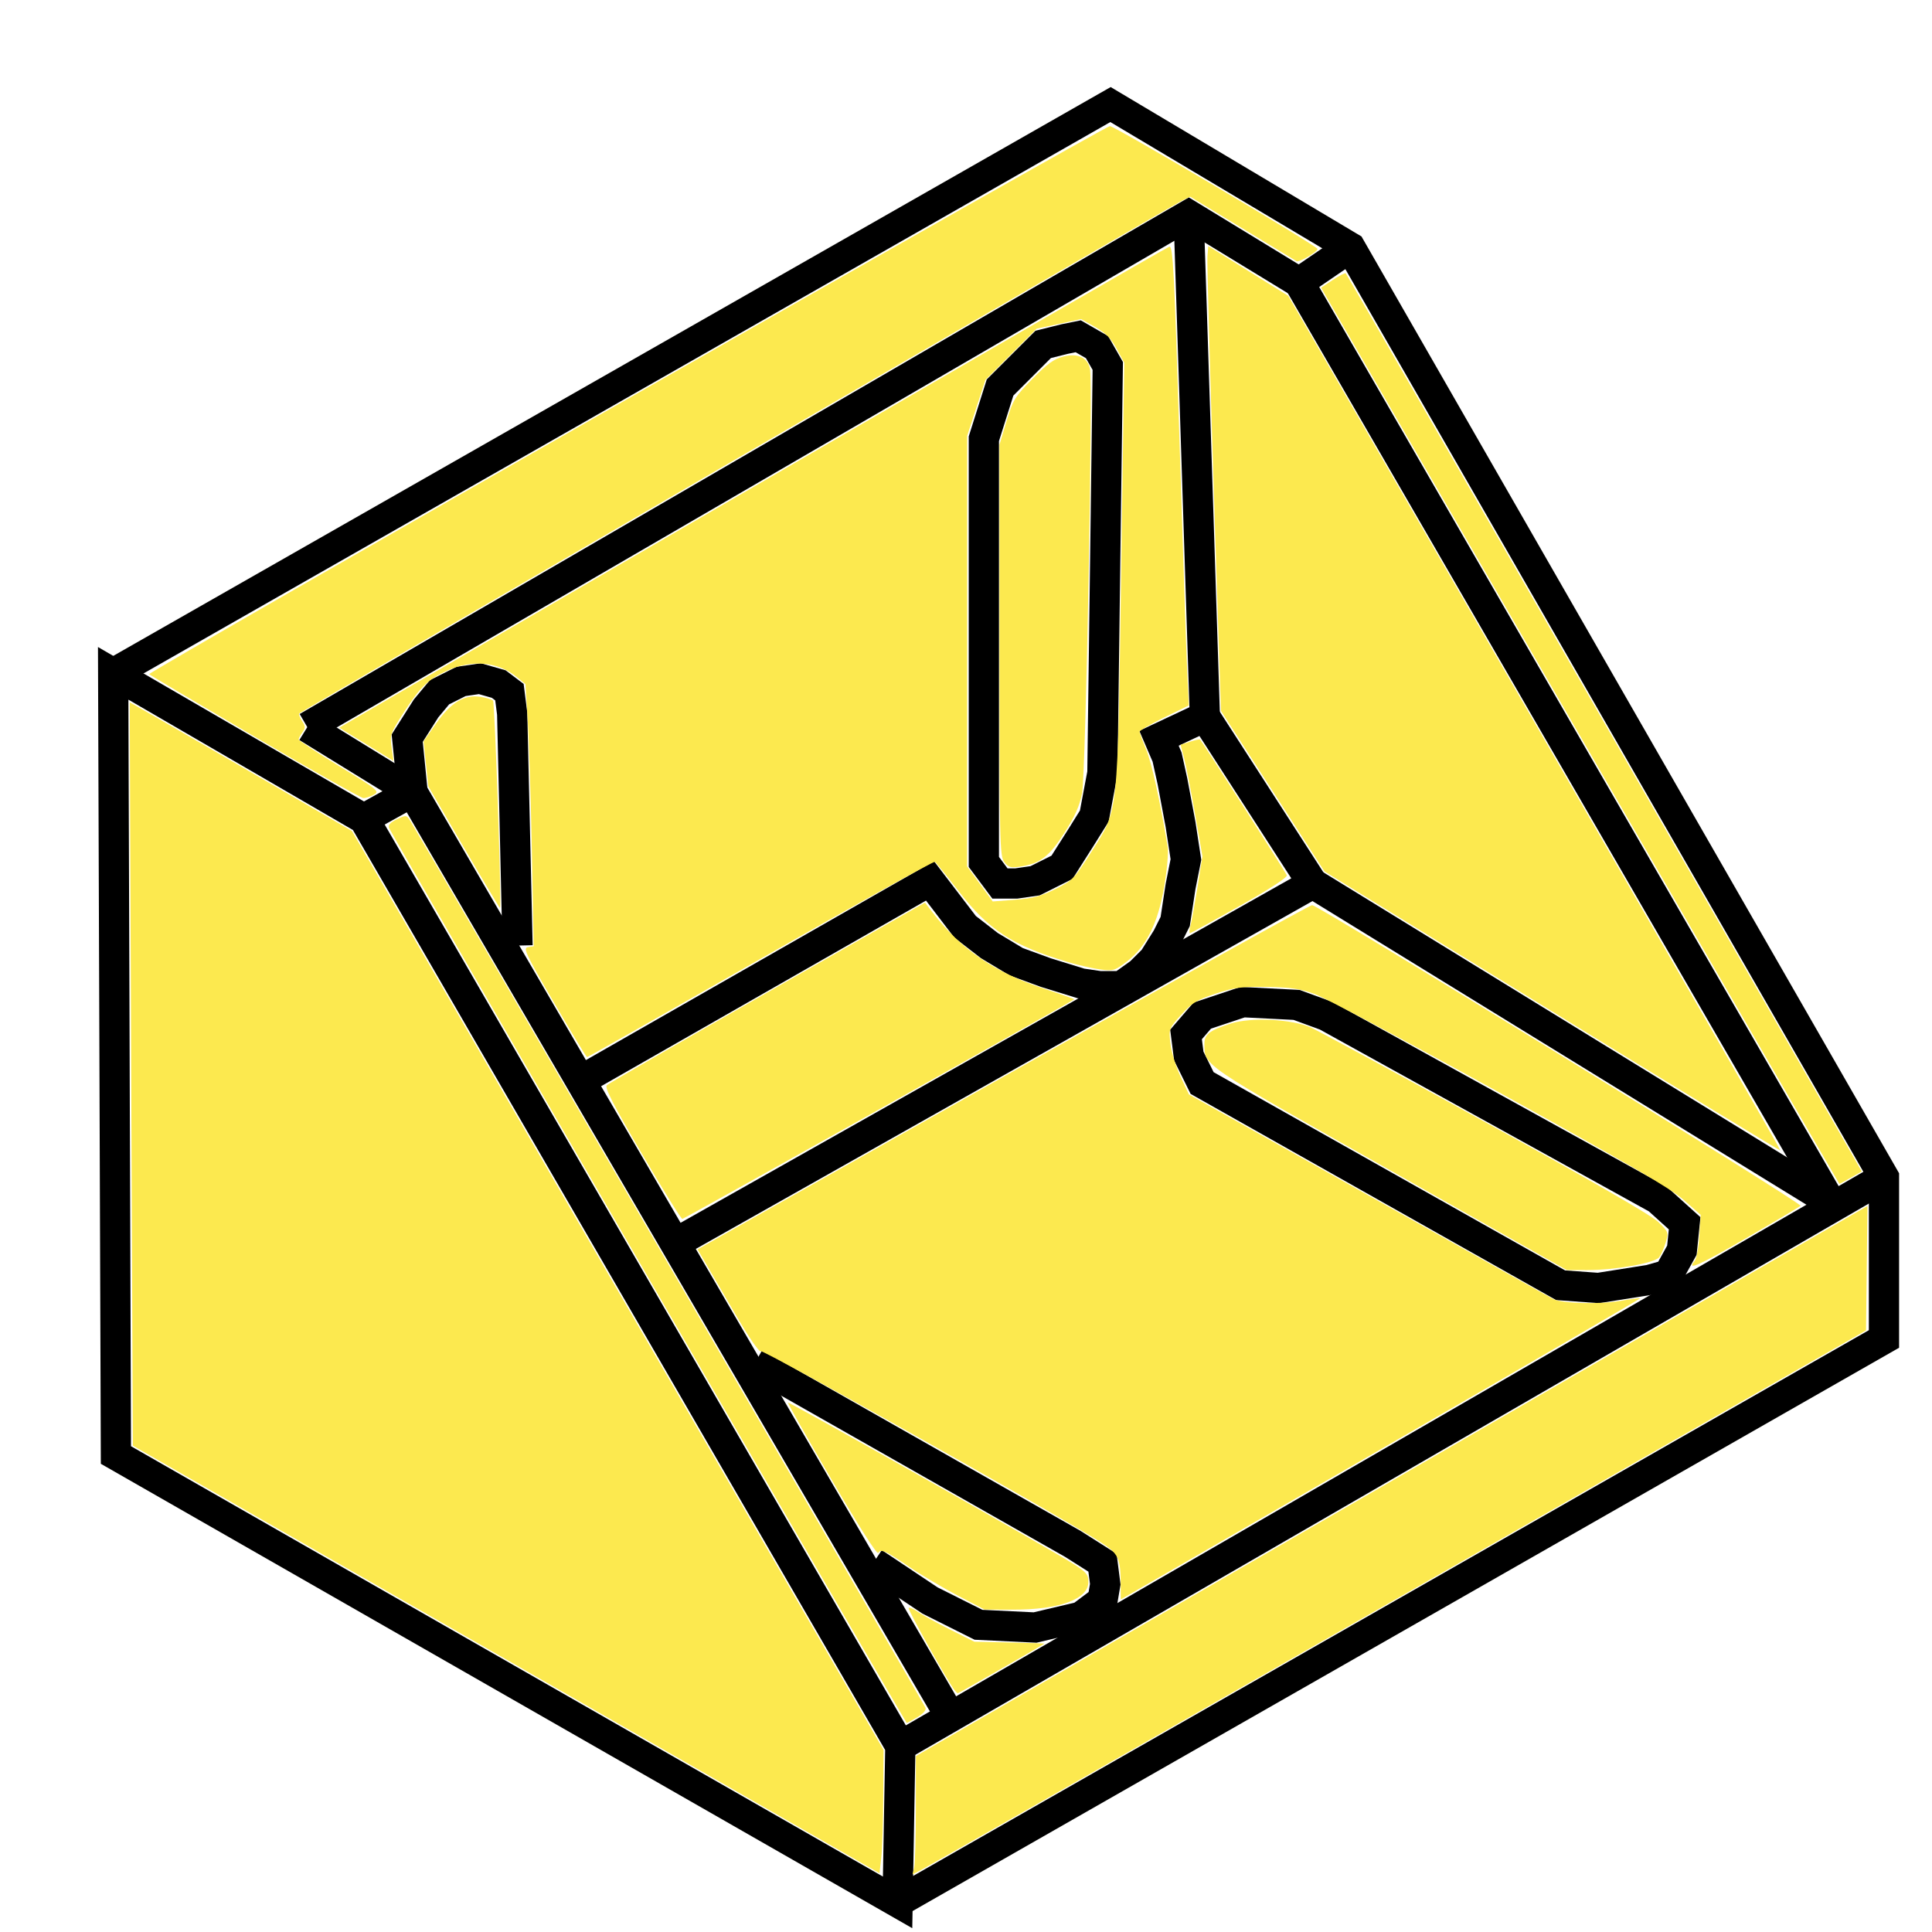
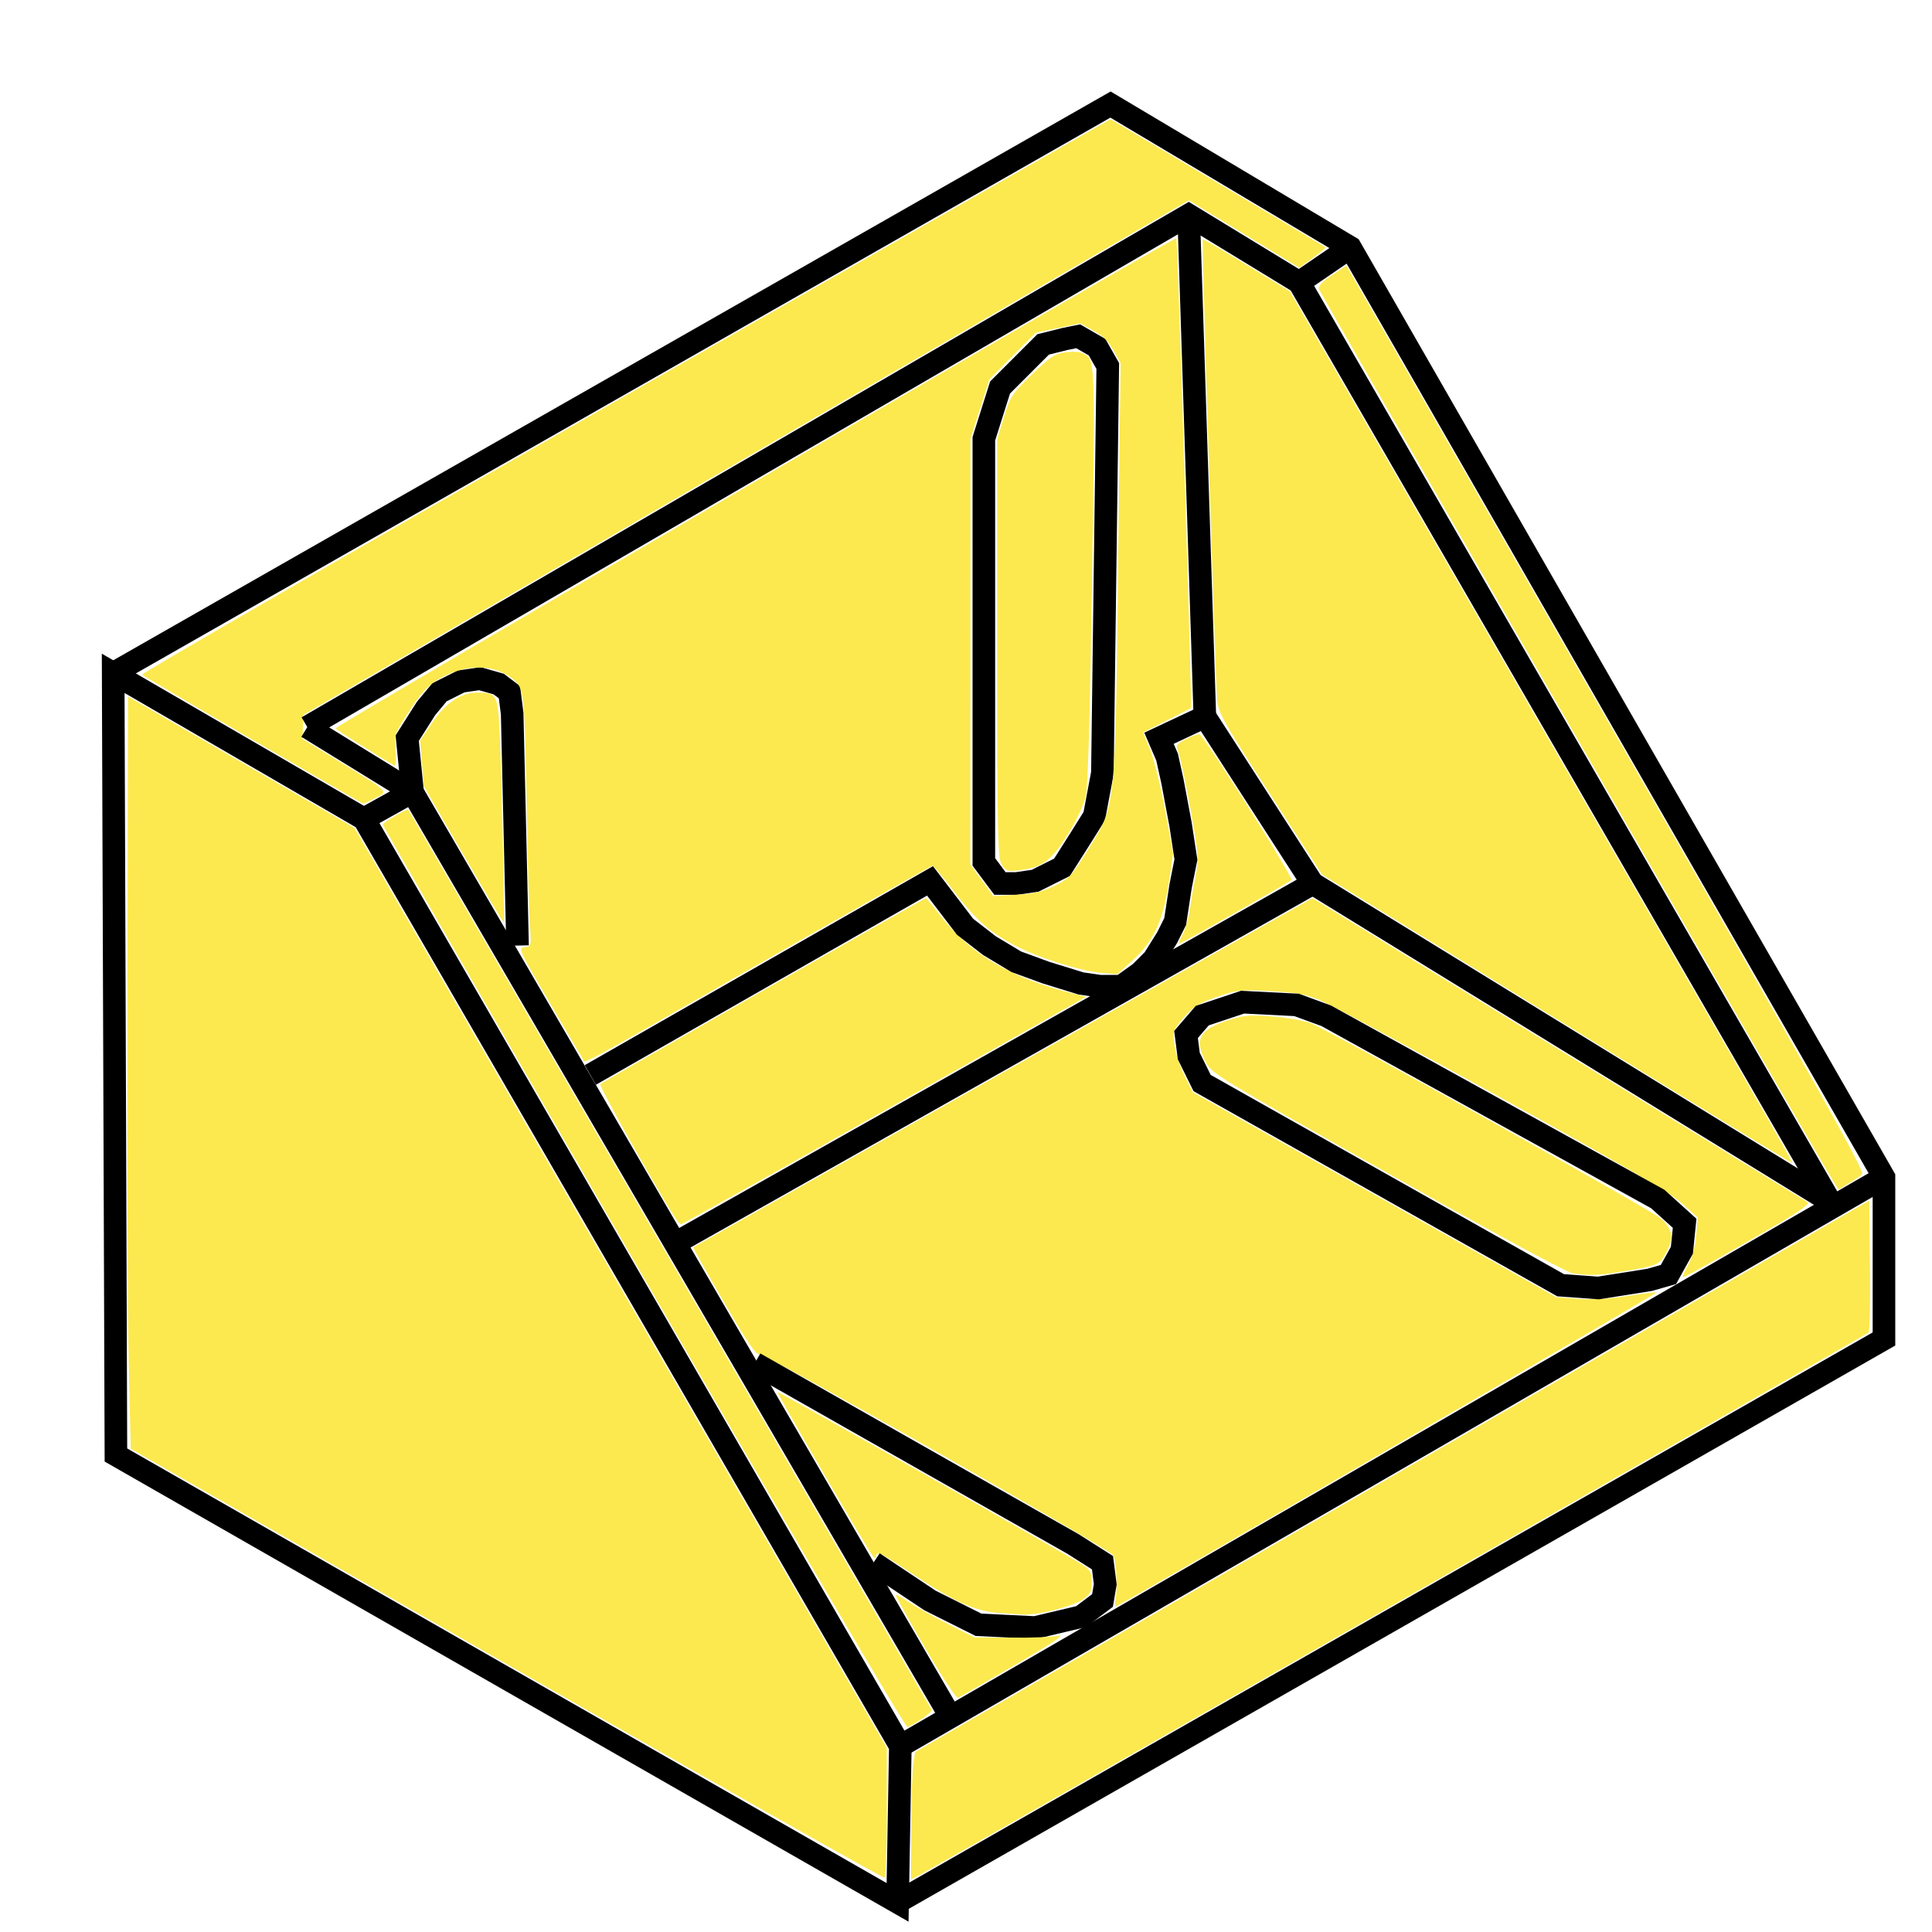
<svg xmlns="http://www.w3.org/2000/svg" width="64" height="64" viewBox="0 0 16.933 16.933" version="1.1" id="svg8">
  <defs id="defs2" />
  <g id="layer1" transform="translate(0,-280.0666)">
-     <path style="fill:none;stroke:#000000;stroke-width:0.265px;stroke-linecap:butt;stroke-linejoin:miter;stroke-opacity:1" d="m 0.992,285.968 0.024,6.851 6.851,3.921 0.024,-1.37 -4.701,-8.126 z" id="path1005" />
-     <path style="fill:none;stroke:#000000;stroke-width:0.265px;stroke-linecap:butt;stroke-linejoin:miter;stroke-opacity:1" d="m 0.992,285.968 8.741,-4.985 2.102,1.252 4.677,8.15 v 1.417 l -8.646,4.937" id="path1007" />
-     <path style="fill:none;stroke:#000000;stroke-width:0.265px;stroke-linecap:butt;stroke-linejoin:miter;stroke-opacity:1" d="M 7.89,295.37 16.513,290.385" id="path1009" />
-     <path style="fill:none;stroke:#000000;stroke-width:0.265px;stroke-linecap:butt;stroke-linejoin:miter;stroke-opacity:1" d="m 3.189,287.243 v 0 l 0.425,-0.236" id="path1011" />
-     <path style="fill:none;stroke:#000000;stroke-width:0.265px;stroke-linecap:butt;stroke-linejoin:miter;stroke-opacity:1" d="m 8.315,295.086 -4.701,-8.079 -0.921,-0.567" id="path1013" />
-     <path style="fill:none;stroke:#000000;stroke-width:0.265px;stroke-linecap:butt;stroke-linejoin:miter;stroke-opacity:1" d="m 11.835,282.235 -0.449,0.307 4.654,8.056" id="path1015" />
-     <path style="fill:none;stroke:#000000;stroke-width:0.265px;stroke-linecap:butt;stroke-linejoin:miter;stroke-opacity:1" d="m 11.387,282.542 -0.969,-0.591 -7.725,4.488" id="path1017" />
-     <path style="fill:none;stroke:#000000;stroke-width:0.265px;stroke-linecap:butt;stroke-linejoin:miter;stroke-opacity:1" d="m 8.623,287.621 v -3.709 l 0.142,-0.449 0.213,-0.213 0.165,-0.165 0.189,-0.047 0.118,-0.024 0.165,0.095 0.094,0.165 -0.047,3.567 -0.071,0.378 -0.118,0.189 -0.165,0.26 -0.236,0.118 -0.165,0.024 H 8.764 Z" id="path1019" />
-     <path style="fill:none;stroke:#000000;stroke-width:0.265px;stroke-linecap:butt;stroke-linejoin:miter;stroke-opacity:1" d="m 4.536,288.354 -0.047,-2.032 -0.024,-0.189 -0.094,-0.071 -0.165,-0.047 -0.165,0.024 -0.189,0.095 -0.118,0.142 -0.165,0.26 0.047,0.472 v 0" id="path1021" />
-     <path style="fill:none;stroke:#000000;stroke-width:0.265px;stroke-linecap:butt;stroke-linejoin:miter;stroke-opacity:1" d="m 5.174,289.488 2.977,-1.701 0.307,0.402 0.213,0.165 0.236,0.142 0.26,0.095 0.307,0.095 0.165,0.024 h 0.189 l 0.165,-0.118 0.118,-0.118 0.118,-0.189 0.071,-0.142 0.047,-0.307 0.047,-0.236 -0.047,-0.307 -0.071,-0.378 -0.047,-0.213 -0.071,-0.165 0.402,-0.189 -0.142,-4.394" id="path1023" />
-     <path style="fill:none;stroke:#000000;stroke-width:0.265px;stroke-linecap:butt;stroke-linejoin:miter;stroke-opacity:1" d="m 10.56,286.346 0.945,1.465 -5.528,3.118" id="path1025" />
-     <path style="fill:none;stroke:#000000;stroke-width:0.265px;stroke-linecap:butt;stroke-linejoin:miter;stroke-opacity:1" d="m 11.505,287.81 4.536,2.788" id="path1027" />
-     <path style="fill:none;stroke:#000000;stroke-width:0.265px;stroke-linecap:butt;stroke-linejoin:miter;stroke-opacity:1" d="m 6.615,292.015 2.788,1.583 0.26,0.165 0.024,0.189 -0.024,0.142 -0.189,0.142 -0.402,0.095 -0.496,-0.024 -0.425,-0.213 -0.496,-0.331" id="path1029" />
-     <path style="fill:none;stroke:#000000;stroke-width:0.265px;stroke-linecap:butt;stroke-linejoin:miter;stroke-opacity:1" d="m 10.536,289.559 3.142,1.772 0.331,0.024 0.449,-0.071 0.165,-0.047 0.118,-0.213 0.024,-0.236 -0.236,-0.213 -2.906,-1.606 -0.26,-0.095 -0.472,-0.024 -0.354,0.118 -0.142,0.165 0.024,0.189 z" id="path1031" />
-     <path style="fill:#fce94f;fill-opacity:1;stroke-width:0.018;stroke-linecap:round;stroke-linejoin:miter;stroke-miterlimit:4;stroke-dasharray:none;paint-order:markers fill stroke" d="m 37.124,52.552 c -0.002,-0.96 -0.059,-1.081 -0.7,-1.489 -1.445,-0.919 -11.139,-6.364 -11.22,-6.302 -0.055,0.041 -0.39,-0.445 -0.848,-1.233 -0.417,-0.716 -0.868,-1.49 -1.003,-1.721 L 23.107,41.387 33.216,35.684 c 5.56,-3.136 10.172,-5.702 10.249,-5.702 0.202,0 16.259,9.885 16.18,9.961 -0.036,0.035 -0.841,0.513 -1.789,1.062 -1.591,0.922 -2.004,1.105 -1.718,0.761 0.061,-0.073 0.13,-0.446 0.154,-0.828 l 0.044,-0.695 -0.566,-0.497 c -0.435,-0.382 -1.844,-1.203 -6.088,-3.548 -3.037,-1.678 -5.797,-3.151 -6.132,-3.271 -0.492,-0.177 -0.798,-0.223 -1.589,-0.234 -0.849,-0.013 -1.076,0.017 -1.701,0.225 -0.621,0.207 -0.777,0.303 -1.133,0.698 -0.409,0.455 -0.412,0.462 -0.357,0.953 0.03,0.272 0.18,0.762 0.334,1.089 l 0.279,0.595 5.947,3.347 c 3.271,1.841 6.027,3.386 6.125,3.434 0.298,0.146 1.523,0.179 2.21,0.061 0.356,-0.061 0.657,-0.102 0.67,-0.09 0.013,0.012 -3.724,2.186 -8.304,4.832 -4.579,2.646 -8.457,4.886 -8.617,4.979 l -0.29,0.168 -9.82e-4,-0.433 z" id="path1033" transform="matrix(0.2645833,0,0,0.2645833,0,280.0666)" />
-     <path style="fill:#fce94f;fill-opacity:1;stroke-width:0.018;stroke-linecap:round;stroke-linejoin:miter;stroke-miterlimit:4;stroke-dasharray:none;paint-order:markers fill stroke" d="M 16.768,54.969 4.401,47.888 4.346,35.584 C 4.315,28.817 4.295,23.274 4.301,23.268 c 0.006,-0.006 1.664,0.949 3.684,2.124 l 3.673,2.136 8.805,15.22 8.805,15.22 -0.01,1.54 c -0.005,0.847 -0.035,1.766 -0.067,2.042 l -0.057,0.502 z" id="path1035" transform="matrix(0.2645833,0,0,0.2645833,0,280.0666)" />
-     <path style="fill:#fce94f;fill-opacity:1;stroke-width:0.018;stroke-linecap:round;stroke-linejoin:miter;stroke-miterlimit:4;stroke-dasharray:none;paint-order:markers fill stroke" d="M 8.446,24.409 C 6.546,23.297 4.968,22.363 4.941,22.333 4.878,22.268 36.576,4.184 36.766,4.177 c 0.155,-0.006 6.877,3.972 6.877,4.069 0,0.093 -0.61,0.454 -0.69,0.409 -0.038,-0.021 -0.846,-0.511 -1.797,-1.09 L 39.426,6.515 39.146,6.651 C 38.842,6.798 9.981,23.563 9.911,23.633 c -0.023,0.023 0.019,0.136 0.094,0.25 0.117,0.178 0.118,0.232 0.012,0.377 -0.068,0.093 -0.124,0.199 -0.124,0.234 0,0.036 0.607,0.436 1.349,0.89 1.296,0.792 1.341,0.83 1.138,0.942 -0.116,0.064 -0.271,0.114 -0.345,0.111 -0.074,-0.003 -1.689,-0.916 -3.589,-2.028 z" id="path1037" transform="matrix(0.2645833,0,0,0.2645833,0,280.0666)" />
-     <path style="fill:#fce94f;fill-opacity:1;stroke-width:0.018;stroke-linecap:round;stroke-linejoin:miter;stroke-miterlimit:4;stroke-dasharray:none;paint-order:markers fill stroke" d="m 18.351,33.212 c -0.949,-1.632 -1.032,-1.81 -0.861,-1.837 l 0.189,-0.03 -0.061,-3.14 c -0.034,-1.727 -0.095,-3.681 -0.137,-4.342 l -0.075,-1.202 -0.295,-0.24 c -0.616,-0.503 -1.484,-0.58 -2.303,-0.205 -0.632,0.289 -0.892,0.542 -1.447,1.406 -0.428,0.668 -0.446,0.719 -0.388,1.141 l 0.061,0.442 -0.898,-0.55 -0.898,-0.55 13.679,-7.948 C 32.442,11.784 38.66,8.191 38.735,8.171 c 0.121,-0.032 0.161,0.736 0.339,6.509 0.111,3.6 0.226,7.028 0.254,7.617 l 0.052,1.071 -0.815,0.398 c -0.448,0.219 -0.815,0.431 -0.815,0.471 0,0.04 0.098,0.306 0.217,0.59 0.181,0.431 0.456,1.674 0.714,3.234 0.029,0.175 -0.024,0.766 -0.117,1.313 -0.207,1.216 -0.592,1.985 -1.24,2.48 -0.39,0.298 -0.448,0.316 -0.867,0.261 -0.247,-0.032 -0.73,-0.142 -1.074,-0.244 -1.837,-0.547 -2.632,-1.062 -3.627,-2.351 -0.393,-0.509 -0.747,-0.946 -0.788,-0.971 -0.041,-0.025 -2.64,1.42 -5.776,3.212 -3.136,1.792 -5.722,3.258 -5.746,3.257 -0.025,-5.36e-4 -0.517,-0.814 -1.095,-1.808 z m 16.613,-3.762 c 0.573,-0.288 0.625,-0.343 1.198,-1.248 0.895,-1.415 0.857,-1.047 0.977,-9.26 l 0.102,-6.928 -0.25,-0.46 C 36.801,11.206 36.626,11.029 36.275,10.831 l -0.465,-0.262 -0.736,0.16 -0.736,0.16 -0.848,0.848 -0.848,0.848 -0.302,0.927 -0.302,0.927 -9.73e-4,7.13 -9.73e-4,7.13 0.424,0.581 0.424,0.581 0.74,-0.056 c 0.594,-0.045 0.859,-0.116 1.339,-0.357 z" id="path1039" transform="matrix(0.2645833,0,0,0.2645833,0,280.0666)" />
-     <path style="fill:#fce94f;fill-opacity:1;stroke-width:0.018;stroke-linecap:round;stroke-linejoin:miter;stroke-miterlimit:4;stroke-dasharray:none;paint-order:markers fill stroke" d="M 21.475,42.32 C 16.78,34.205 12.916,27.503 12.887,27.427 c -0.037,-0.097 0.042,-0.184 0.261,-0.288 0.307,-0.146 0.317,-0.145 0.44,0.049 0.286,0.454 17.027,29.268 17.071,29.382 0.03,0.077 -0.075,0.197 -0.275,0.315 -0.177,0.105 -0.334,0.19 -0.348,0.19 -0.014,0 -3.866,-6.64 -8.561,-14.754 z" id="path1041" transform="matrix(0.2645833,0,0,0.2645833,0,280.0666)" />
-     <path style="fill:#fce94f;fill-opacity:1;stroke-width:0.018;stroke-linecap:round;stroke-linejoin:miter;stroke-miterlimit:4;stroke-dasharray:none;paint-order:markers fill stroke" d="m 15.365,28.072 -1.177,-2.025 -0.078,-0.746 -0.078,-0.746 0.42,-0.597 c 0.489,-0.696 0.937,-0.961 1.479,-0.873 0.182,0.029 0.362,0.085 0.401,0.124 0.06,0.06 0.287,6.811 0.231,6.867 -0.011,0.011 -0.55,-0.891 -1.197,-2.005 z" id="path1045" transform="matrix(0.2645833,0,0,0.2645833,0,280.0666)" />
-     <path style="fill:#fce94f;fill-opacity:1;stroke-width:0.018;stroke-linecap:round;stroke-linejoin:miter;stroke-miterlimit:4;stroke-dasharray:none;paint-order:markers fill stroke" d="m 21.26,38.213 c -0.953,-1.631 -1.239,-2.19 -1.16,-2.264 0.058,-0.054 2.453,-1.438 5.323,-3.074 l 5.218,-2.976 0.271,0.351 c 0.932,1.207 2.049,1.968 3.676,2.502 0.56,0.184 1.008,0.342 0.996,0.351 -0.181,0.132 -12.926,7.275 -12.981,7.275 -0.043,0 -0.647,-0.974 -1.343,-2.165 z" id="path1047" transform="matrix(0.2645833,0,0,0.2645833,0,280.0666)" />
-     <path style="fill:#fce94f;fill-opacity:1;stroke-width:0.018;stroke-linecap:round;stroke-linejoin:miter;stroke-miterlimit:4;stroke-dasharray:none;paint-order:markers fill stroke" d="M 33.263,28.548 C 33.118,28.35 33.107,27.871 33.107,21.535 v -6.801 l 0.232,-0.772 c 0.216,-0.719 0.275,-0.815 0.861,-1.412 0.494,-0.503 0.715,-0.661 1.028,-0.74 0.468,-0.118 0.785,0.026 0.878,0.398 0.103,0.411 -0.138,13.435 -0.261,14.063 -0.084,0.431 -0.236,0.771 -0.588,1.321 -0.508,0.792 -0.809,1.019 -1.48,1.117 -0.306,0.045 -0.379,0.022 -0.513,-0.16 z" id="path1049" transform="matrix(0.2645833,0,0,0.2645833,0,280.0666)" />
-     <path style="fill:#fce94f;fill-opacity:1;stroke-width:0.018;stroke-linecap:round;stroke-linejoin:miter;stroke-miterlimit:4;stroke-dasharray:none;paint-order:markers fill stroke" d="m 39.444,30.623 c 0.04,-0.16 0.143,-0.733 0.23,-1.275 L 39.831,28.364 39.584,26.952 c -0.136,-0.776 -0.299,-1.607 -0.362,-1.846 l -0.115,-0.434 0.309,-0.102 c 0.17,-0.056 0.322,-0.088 0.338,-0.071 0.083,0.092 2.837,4.4 2.873,4.494 0.027,0.07 -0.553,0.447 -1.562,1.016 -0.883,0.498 -1.625,0.905 -1.65,0.905 -0.025,0 -0.012,-0.131 0.028,-0.29 z" id="path1051" transform="matrix(0.2645833,0,0,0.2645833,0,280.0666)" />
-     <path style="fill:#fce94f;fill-opacity:1;stroke-width:0.018;stroke-linecap:round;stroke-linejoin:miter;stroke-miterlimit:4;stroke-dasharray:none;paint-order:markers fill stroke" d="M 51.413,33.501 43.874,28.867 42.159,26.207 40.444,23.547 40.206,16.181 C 40.075,12.13 39.981,8.666 39.997,8.484 l 0.029,-0.332 1.323,0.823 1.323,0.823 8.165,14.143 c 4.491,7.779 8.154,14.154 8.14,14.168 -0.014,0.014 -3.418,-2.06 -7.564,-4.608 z" id="path1053" transform="matrix(0.2645833,0,0,0.2645833,0,280.0666)" />
-     <path style="fill:#fce94f;fill-opacity:1;stroke-width:0.018;stroke-linecap:round;stroke-linejoin:miter;stroke-miterlimit:4;stroke-dasharray:none;paint-order:markers fill stroke" d="M 52.339,24.373 43.761,9.53 44.151,9.272 c 0.214,-0.142 0.408,-0.24 0.429,-0.218 0.022,0.022 3.876,6.725 8.566,14.895 l 8.526,14.856 -0.363,0.206 c -0.2,0.114 -0.37,0.206 -0.378,0.206 -0.008,0 -3.875,-6.68 -8.592,-14.844 z" id="path1055" transform="matrix(0.2645833,0,0,0.2645833,0,280.0666)" />
-     <path style="fill:#fce94f;fill-opacity:1;stroke-width:0.018;stroke-linecap:round;stroke-linejoin:miter;stroke-miterlimit:4;stroke-dasharray:none;paint-order:markers fill stroke" d="m 30.281,61.882 c 0.031,-0.115 0.057,-0.997 0.057,-1.96 l 0.001,-1.751 15.761,-9.111 15.761,-9.111 -0.024,2.061 -0.024,2.061 -15.446,8.828 c -8.496,4.855 -15.603,8.91 -15.794,9.01 l -0.347,0.183 z" id="path1057" transform="matrix(0.2645833,0,0,0.2645833,0,280.0666)" />
-     <path style="fill:#fce94f;fill-opacity:1;stroke-width:0.018;stroke-linecap:round;stroke-linejoin:miter;stroke-miterlimit:4;stroke-dasharray:none;paint-order:markers fill stroke" d="m 46.056,38.769 c -6.276,-3.543 -6.15,-3.458 -6.16,-4.17 -0.004,-0.336 0.154,-0.461 0.879,-0.695 0.66,-0.213 2.01,-0.147 2.639,0.129 0.243,0.107 2.855,1.524 5.804,3.15 3.443,1.898 5.487,3.077 5.712,3.294 0.342,0.33 0.348,0.346 0.248,0.68 -0.056,0.188 -0.154,0.409 -0.217,0.492 -0.146,0.191 -1.477,0.427 -2.391,0.424 l -0.67,-0.002 z" id="path1059" transform="matrix(0.2645833,0,0,0.2645833,0,280.0666)" />
-     <path style="fill:#fce94f;fill-opacity:1;stroke-width:0.018;stroke-linecap:round;stroke-linejoin:miter;stroke-miterlimit:4;stroke-dasharray:none;paint-order:markers fill stroke" d="M 31.723,52.852 C 31.232,52.596 30.519,52.174 30.138,51.915 c -0.813,-0.553 -0.955,-0.618 -1.044,-0.473 -0.041,0.066 -0.639,-0.872 -1.543,-2.42 -0.812,-1.39 -1.463,-2.542 -1.447,-2.56 0.033,-0.036 8.626,4.821 9.436,5.333 0.448,0.283 0.513,0.36 0.513,0.608 0.002,0.571 -0.962,0.923 -2.512,0.918 l -0.925,-0.003 z" id="path1061" transform="matrix(0.2645833,0,0,0.2645833,0,280.0666)" />
-     <path style="fill:#fce94f;fill-opacity:1;stroke-width:0.018;stroke-linecap:round;stroke-linejoin:miter;stroke-miterlimit:4;stroke-dasharray:none;paint-order:markers fill stroke" d="m 31.615,55.98 c -0.249,-0.327 -1.558,-2.672 -1.515,-2.715 0.028,-0.028 0.163,0.03 0.301,0.127 0.138,0.097 0.617,0.361 1.064,0.585 l 0.813,0.407 1.169,0.025 c 0.643,0.014 1.161,0.031 1.151,0.038 -0.082,0.06 -2.847,1.645 -2.869,1.645 -0.016,0 -0.067,-0.05 -0.114,-0.112 z" id="path1063" transform="matrix(0.2645833,0,0,0.2645833,0,280.0666)" />
+     <path style="opacity:1;fill:#fce94f;fill-opacity:1;fill-rule:nonzero;stroke:none;stroke-width:0.748;stroke-miterlimit:4;stroke-dasharray:none;stroke-opacity:1" d="m 36.966,52.868 c 0.062,-0.338 -0.007,-1.285 -0.098,-1.36 -0.559,-0.454 -11.403,-6.608 -11.671,-6.624 -0.168,-0.01 -0.388,-0.327 -1.231,-1.78 -0.564,-0.972 -1.015,-1.776 -1,-1.786 0.014,-0.01 4.635,-2.616 10.268,-5.791 l 10.242,-5.773 8.108,4.983 c 4.46,2.741 8.182,5.024 8.271,5.074 0.137,0.076 -0.181,0.29 -1.957,1.313 -1.166,0.672 -2.135,1.206 -2.153,1.188 -0.018,-0.018 0.063,-0.21 0.181,-0.426 0.135,-0.248 0.232,-0.607 0.263,-0.973 l 0.049,-0.58 -0.532,-0.477 c -0.408,-0.366 -1.798,-1.177 -5.954,-3.476 -2.982,-1.65 -5.691,-3.11 -6.02,-3.245 -0.488,-0.201 -0.792,-0.256 -1.652,-0.303 -1.002,-0.054 -1.089,-0.044 -1.778,0.195 -0.612,0.213 -0.781,0.318 -1.089,0.677 -0.352,0.409 -0.364,0.442 -0.312,0.893 0.029,0.258 0.179,0.72 0.332,1.028 l 0.279,0.559 6.017,3.392 6.017,3.392 0.722,0.055 c 0.488,0.037 1.023,0.006 1.648,-0.094 0.51,-0.081 0.942,-0.133 0.961,-0.113 0.028,0.028 -17.686,10.313 -17.913,10.4 -0.037,0.014 -0.037,-0.142 7.14e-4,-0.348 z" id="path843" transform="matrix(0.2645833,0,0,0.2645833,0,280.0666)" />
+     <path style="opacity:1;fill:#fce94f;fill-opacity:1;fill-rule:nonzero;stroke:none;stroke-width:0.748;stroke-miterlimit:4;stroke-dasharray:none;stroke-opacity:1" d="m 22.375,40.355 c -0.658,-1.026 -2.547,-4.393 -2.491,-4.442 0.08,-0.07 10.747,-6.161 10.79,-6.161 0.015,0 0.243,0.278 0.507,0.617 0.962,1.238 2.332,2.04 4.331,2.534 l 0.467,0.116 -6.68,3.768 c -3.674,2.073 -6.706,3.768 -6.737,3.768 -0.031,0 -0.115,-0.09 -0.186,-0.201 z" id="path845" transform="matrix(0.2645833,0,0,0.2645833,0,280.0666)" />
+     <path style="opacity:1;fill:#fce94f;fill-opacity:1;fill-rule:nonzero;stroke:none;stroke-width:0.748;stroke-miterlimit:4;stroke-dasharray:none;stroke-opacity:1" d="M 21.317,42.306 C 16.566,34.088 12.678,27.342 12.678,27.316 c 0,-0.06 0.809,-0.536 0.842,-0.496 0.02,0.025 17.231,29.622 17.344,29.826 0.033,0.059 -0.566,0.48 -0.804,0.565 -0.062,0.022 -3.657,-6.107 -8.743,-14.906 z" id="path855" transform="matrix(0.2645833,0,0,0.2645833,0,280.0666)" />
+     <path style="opacity:1;fill:#fce94f;fill-opacity:1;fill-rule:nonzero;stroke:none;stroke-width:0.748;stroke-miterlimit:4;stroke-dasharray:none;stroke-opacity:1" d="m 32.991,53.419 c -0.738,-0.065 -1.451,-0.401 -2.873,-1.355 -0.926,-0.621 -1.1,-0.702 -1.1,-0.507 0,0.068 -0.031,0.076 -0.084,0.022 -0.118,-0.119 -3.21,-5.436 -3.179,-5.467 0.027,-0.027 9.561,5.372 10.087,5.713 0.279,0.181 0.317,0.249 0.318,0.579 9.38e-4,0.317 -0.041,0.403 -0.278,0.572 -0.314,0.224 -1.478,0.528 -1.953,0.51 -0.172,-0.006 -0.594,-0.036 -0.938,-0.066 z" id="path857" transform="matrix(0.2645833,0,0,0.2645833,0,280.0666)" />
+     <path style="opacity:1;fill:#fce94f;fill-opacity:1;fill-rule:nonzero;stroke:none;stroke-width:0.748;stroke-miterlimit:4;stroke-dasharray:none;stroke-opacity:1" d="m 30.185,60.536 c 0.004,-0.947 0.034,-1.895 0.067,-2.108 l 0.06,-0.387 15.804,-9.135 15.804,-9.135 0.024,2.151 c 0.013,1.183 -0.007,2.181 -0.045,2.219 -0.063,0.063 -30.915,17.696 -31.475,17.989 l -0.246,0.128 z" id="path861" transform="matrix(0.2645833,0,0,0.2645833,0,280.0666)" />
+     <path style="opacity:1;fill:#fce94f;fill-opacity:1;fill-rule:nonzero;stroke:none;stroke-width:0.748;stroke-miterlimit:4;stroke-dasharray:none;stroke-opacity:1" d="m 52.135,42.189 c -0.215,-0.023 -2.235,-1.114 -6.153,-3.323 -5.675,-3.199 -5.839,-3.299 -6.038,-3.679 -0.399,-0.763 -0.223,-1.085 0.77,-1.4 0.509,-0.162 0.69,-0.176 1.473,-0.112 0.491,0.04 1.054,0.142 1.25,0.226 0.799,0.344 11.212,6.153 11.552,6.444 0.432,0.37 0.475,0.665 0.174,1.2 -0.208,0.37 -0.281,0.397 -1.682,0.616 -0.577,0.09 -0.733,0.093 -1.347,0.028 z" id="path863" transform="matrix(0.2645833,0,0,0.2645833,0,280.0666)" />
+     <path style="opacity:1;fill:#fce94f;fill-opacity:1;fill-rule:nonzero;stroke:none;stroke-width:0.748;stroke-miterlimit:4;stroke-dasharray:none;stroke-opacity:1" d="m 39.184,30.936 c 0.093,-0.184 0.199,-0.556 0.234,-0.826 0.035,-0.27 0.116,-0.747 0.181,-1.06 0.097,-0.475 0.096,-0.697 -0.008,-1.339 -0.204,-1.262 -0.501,-2.724 -0.586,-2.888 -0.064,-0.124 -0.009,-0.189 0.286,-0.34 0.201,-0.103 0.401,-0.174 0.444,-0.159 0.153,0.054 3.12,4.754 3.047,4.826 -0.077,0.077 -3.675,2.121 -3.734,2.121 -0.018,0 0.043,-0.151 0.136,-0.335 z" id="path865" transform="matrix(0.2645833,0,0,0.2645833,0,280.0666)" />
+     <path style="opacity:1;fill:#fce94f;fill-opacity:1;fill-rule:nonzero;stroke:none;stroke-width:0.748;stroke-miterlimit:4;stroke-dasharray:none;stroke-opacity:1" d="M 33.186,28.65 C 33.048,28.439 33.035,27.847 33.035,21.479 v -6.94 l 0.221,-0.723 c 0.208,-0.683 0.26,-0.761 0.919,-1.403 0.605,-0.589 0.753,-0.688 1.108,-0.741 0.235,-0.035 0.483,-0.023 0.58,0.029 0.425,0.228 0.419,0.087 0.313,7.356 -0.068,4.649 -0.134,6.968 -0.207,7.303 -0.066,0.3 -0.297,0.796 -0.595,1.276 -0.54,0.87 -0.857,1.105 -1.614,1.194 -0.383,0.045 -0.437,0.028 -0.574,-0.18 z" id="path849" transform="matrix(0.2645833,0,0,0.2645833,0,280.0666)" />
+     <path style="opacity:1;fill:#fce94f;fill-opacity:1;fill-rule:nonzero;stroke:none;stroke-width:0.748;stroke-miterlimit:4;stroke-dasharray:none;stroke-opacity:1" d="m 15.346,28.3 -1.306,-2.252 -0.061,-0.759 -0.061,-0.759 0.39,-0.58 c 0.44,-0.656 0.959,-1.006 1.489,-1.006 0.666,0 0.696,0.056 0.755,1.384 0.074,1.659 0.171,6.23 0.132,6.227 -0.018,-0.001 -0.62,-1.016 -1.338,-2.254 z" id="path853" transform="matrix(0.2645833,0,0,0.2645833,0,280.0666)" />
+     <path style="opacity:1;fill:#fce94f;fill-opacity:1;fill-rule:nonzero;stroke:none;stroke-width:0.748;stroke-miterlimit:4;stroke-dasharray:none;stroke-opacity:1" d="M 51.518,33.726 43.794,28.967 42.081,26.318 c -1.542,-2.384 -1.718,-2.695 -1.76,-3.112 -0.054,-0.538 -0.517,-15.256 -0.48,-15.283 0.013,-0.01 0.667,0.375 1.453,0.855 l 1.429,0.873 8.036,13.906 c 9.433,16.324 8.644,14.947 8.554,14.936 -0.04,-0.005 -3.548,-2.15 -7.795,-4.768 z" id="path867" transform="matrix(0.2645833,0,0,0.2645833,0,280.0666)" />
+     <path style="opacity:1;fill:#fce94f;fill-opacity:1;fill-rule:nonzero;stroke:none;stroke-width:0.748;stroke-miterlimit:4;stroke-dasharray:none;stroke-opacity:1" d="M 60.771,39.199 C 60.405,38.629 43.717,9.688 43.686,9.569 43.661,9.477 43.813,9.32 44.123,9.114 L 44.598,8.8 53.202,23.794 c 7.147,12.454 8.584,15.013 8.482,15.105 -0.067,0.061 -0.271,0.2 -0.452,0.308 l -0.33,0.197 z" id="path869" transform="matrix(0.2645833,0,0,0.2645833,0,280.0666)" />
+     <path style="opacity:1;fill:#fce94f;fill-opacity:1;fill-rule:nonzero;stroke:none;stroke-width:0.748;stroke-miterlimit:4;stroke-dasharray:none;stroke-opacity:1" d="M 16.778,55.118 4.33,47.991 4.265,45.144 C 4.229,43.579 4.209,37.972 4.22,32.686 l 0.021,-9.612 3.75,2.176 3.75,2.176 8.817,15.239 8.817,15.239 v 2.125 c 0,1.169 -0.034,2.146 -0.075,2.171 -0.041,0.025 -5.676,-3.161 -12.522,-7.081 z" id="path841" transform="matrix(0.2645833,0,0,0.2645833,0,280.0666)" />
+     <path style="opacity:1;fill:#fce94f;fill-opacity:1;fill-rule:nonzero;stroke:none;stroke-width:0.748;stroke-miterlimit:4;stroke-dasharray:none;stroke-opacity:1" d="M 8.393,24.52 C 6.404,23.363 4.745,22.386 4.706,22.349 4.667,22.312 11.869,18.157 20.71,13.115 L 36.786,3.95 40.335,6.061 c 1.952,1.161 3.561,2.12 3.576,2.132 0.015,0.011 -0.175,0.169 -0.421,0.349 L 43.042,8.871 41.212,7.753 39.381,6.636 24.713,15.159 l -14.669,8.523 -0.011,0.4 -0.011,0.4 1.261,0.773 c 1.639,1.005 1.593,0.956 1.142,1.186 -0.201,0.102 -0.377,0.185 -0.391,0.183 -0.014,-0.002 -1.653,-0.949 -3.642,-2.105 z" id="path851" transform="matrix(0.2645833,0,0,0.2645833,0,280.0666)" />
+     <path style="fill:none;stroke:#000000;stroke-width:0.198;stroke-linecap:butt;stroke-linejoin:miter;stroke-opacity:1;stroke-miterlimit:4;stroke-dasharray:none" d="m 0.992,285.968 0.024,6.851 6.851,3.921 0.024,-1.37 -4.701,-8.126 z" id="path1005" />
+     <path style="fill:none;stroke:#000000;stroke-width:0.198;stroke-linecap:butt;stroke-linejoin:miter;stroke-opacity:1;stroke-miterlimit:4;stroke-dasharray:none" d="m 0.992,285.968 8.741,-4.985 2.102,1.252 4.677,8.15 v 1.417 l -8.646,4.937" id="path1007" />
+     <path style="fill:none;stroke:#000000;stroke-width:0.198;stroke-linecap:butt;stroke-linejoin:miter;stroke-opacity:1;stroke-miterlimit:4;stroke-dasharray:none" d="M 7.89,295.37 16.513,290.385" id="path1009" />
+     <path style="fill:none;stroke:#000000;stroke-width:0.198;stroke-linecap:butt;stroke-linejoin:miter;stroke-opacity:1;stroke-miterlimit:4;stroke-dasharray:none" d="m 3.189,287.243 v 0 l 0.425,-0.236" id="path1011" />
+     <path style="fill:none;stroke:#000000;stroke-width:0.198;stroke-linecap:butt;stroke-linejoin:miter;stroke-opacity:1;stroke-miterlimit:4;stroke-dasharray:none" d="m 8.315,295.086 -4.701,-8.079 -0.921,-0.567" id="path1013" />
+     <path style="fill:none;stroke:#000000;stroke-width:0.198;stroke-linecap:butt;stroke-linejoin:miter;stroke-opacity:1;stroke-miterlimit:4;stroke-dasharray:none" d="m 11.835,282.235 -0.449,0.307 4.654,8.056" id="path1015" />
+     <path style="fill:none;stroke:#000000;stroke-width:0.198;stroke-linecap:butt;stroke-linejoin:miter;stroke-opacity:1;stroke-miterlimit:4;stroke-dasharray:none" d="m 11.387,282.542 -0.969,-0.591 -7.725,4.488" id="path1017" />
+     <path style="fill:none;stroke:#000000;stroke-width:0.198;stroke-linecap:butt;stroke-linejoin:miter;stroke-opacity:1;stroke-miterlimit:4;stroke-dasharray:none" d="m 8.623,287.621 v -3.709 l 0.142,-0.449 0.213,-0.213 0.165,-0.165 0.189,-0.047 0.118,-0.024 0.165,0.095 0.094,0.165 -0.047,3.567 -0.071,0.378 -0.118,0.189 -0.165,0.26 -0.236,0.118 -0.165,0.024 H 8.764 Z" id="path1019" />
+     <path style="fill:none;stroke:#000000;stroke-width:0.198;stroke-linecap:butt;stroke-linejoin:miter;stroke-opacity:1;stroke-miterlimit:4;stroke-dasharray:none" d="m 4.536,288.354 -0.047,-2.032 -0.024,-0.189 -0.094,-0.071 -0.165,-0.047 -0.165,0.024 -0.189,0.095 -0.118,0.142 -0.165,0.26 0.047,0.472 v 0" id="path1021" />
+     <path style="fill:none;stroke:#000000;stroke-width:0.198;stroke-linecap:butt;stroke-linejoin:miter;stroke-opacity:1;stroke-miterlimit:4;stroke-dasharray:none" d="m 5.174,289.488 2.977,-1.701 0.307,0.402 0.213,0.165 0.236,0.142 0.26,0.095 0.307,0.095 0.165,0.024 h 0.189 l 0.165,-0.118 0.118,-0.118 0.118,-0.189 0.071,-0.142 0.047,-0.307 0.047,-0.236 -0.047,-0.307 -0.071,-0.378 -0.047,-0.213 -0.071,-0.165 0.402,-0.189 -0.142,-4.394" id="path1023" />
+     <path style="fill:none;stroke:#000000;stroke-width:0.198;stroke-linecap:butt;stroke-linejoin:miter;stroke-opacity:1;stroke-miterlimit:4;stroke-dasharray:none" d="m 10.56,286.346 0.945,1.465 -5.528,3.118" id="path1025" />
+     <path style="fill:none;stroke:#000000;stroke-width:0.198;stroke-linecap:butt;stroke-linejoin:miter;stroke-opacity:1;stroke-miterlimit:4;stroke-dasharray:none" d="m 11.505,287.81 4.536,2.788" id="path1027" />
+     <path style="fill:none;stroke:#000000;stroke-width:0.198;stroke-linecap:butt;stroke-linejoin:miter;stroke-opacity:1;stroke-miterlimit:4;stroke-dasharray:none" d="m 6.615,292.015 2.788,1.583 0.26,0.165 0.024,0.189 -0.024,0.142 -0.189,0.142 -0.402,0.095 -0.496,-0.024 -0.425,-0.213 -0.496,-0.331" id="path1029" />
+     <path style="fill:none;stroke:#000000;stroke-width:0.198;stroke-linecap:butt;stroke-linejoin:miter;stroke-opacity:1;stroke-miterlimit:4;stroke-dasharray:none" d="m 10.536,289.559 3.142,1.772 0.331,0.024 0.449,-0.071 0.165,-0.047 0.118,-0.213 0.024,-0.236 -0.236,-0.213 -2.906,-1.606 -0.26,-0.095 -0.472,-0.024 -0.354,0.118 -0.142,0.165 0.024,0.189 z" id="path1031" />
+     <path style="opacity:1;fill:#fce94f;fill-opacity:1;fill-rule:nonzero;stroke:none;stroke-width:0.748;stroke-miterlimit:4;stroke-dasharray:none;stroke-opacity:1" d="m 19.313,35.087 c -0.039,-0.061 -0.542,-0.915 -1.117,-1.897 -1.017,-1.737 -1.039,-1.787 -0.819,-1.815 0.226,-0.029 0.226,-0.029 0.176,-0.759 -0.028,-0.401 -0.072,-2.036 -0.099,-3.632 -0.064,-3.842 -0.092,-4.15 -0.389,-4.426 -0.573,-0.531 -1.504,-0.592 -2.365,-0.156 -0.495,0.251 -0.742,0.513 -1.275,1.353 -0.353,0.555 -0.367,0.606 -0.321,1.116 0.028,0.307 0.014,0.515 -0.032,0.489 -0.472,-0.264 -1.921,-1.177 -1.955,-1.232 -0.042,-0.068 27.8,-16.299 27.851,-16.236 0.038,0.047 0.52,15.529 0.484,15.561 -0.017,0.016 -0.373,0.199 -0.791,0.407 -0.417,0.208 -0.769,0.387 -0.782,0.398 -0.013,0.011 0.077,0.248 0.2,0.526 0.126,0.284 0.346,1.161 0.503,2 l 0.279,1.494 -0.156,1.027 c -0.187,1.234 -0.509,1.902 -1.226,2.546 l -0.468,0.421 -0.537,-0.046 c -0.693,-0.059 -2.163,-0.53 -2.896,-0.928 -0.836,-0.454 -1.268,-0.842 -1.984,-1.781 -0.351,-0.461 -0.667,-0.837 -0.704,-0.837 -0.036,0 -2.532,1.41 -5.545,3.133 -6.515,3.725 -5.941,3.414 -6.032,3.273 z m 15.627,-5.747 c 0.488,-0.241 0.559,-0.319 1.129,-1.239 0.892,-1.441 0.873,-1.26 0.97,-9.42 L 37.119,12.03 36.886,11.608 C 36.719,11.305 36.532,11.12 36.218,10.949 l -0.436,-0.238 -0.736,0.155 -0.736,0.155 -0.768,0.772 -0.768,0.772 -0.313,0.982 -0.313,0.982 -0.002,7.057 -0.002,7.057 0.379,0.52 0.379,0.52 0.759,-0.043 c 0.598,-0.034 0.87,-0.098 1.28,-0.3 z" id="path847" transform="matrix(0.2645833,0,0,0.2645833,0,280.0666)" />
+     <path style="opacity:1;fill:#fce94f;fill-opacity:1;fill-rule:nonzero;stroke:none;stroke-width:0.748;stroke-miterlimit:4;stroke-dasharray:none;stroke-opacity:1" d="m 30.634,54.567 c -0.549,-0.942 -0.984,-1.726 -0.968,-1.742 0.016,-0.016 0.208,0.092 0.427,0.24 0.219,0.148 0.798,0.473 1.288,0.721 l 0.89,0.452 1.208,0.012 c 0.664,0.006 1.369,-0.022 1.565,-0.063 0.263,-0.055 -0.113,0.2 -1.429,0.97 -0.982,0.575 -1.83,1.062 -1.885,1.084 -0.055,0.022 -0.548,-0.731 -1.097,-1.674 z" id="path859" transform="matrix(0.2645833,0,0,0.2645833,0,280.0666)" />
  </g>
</svg>
